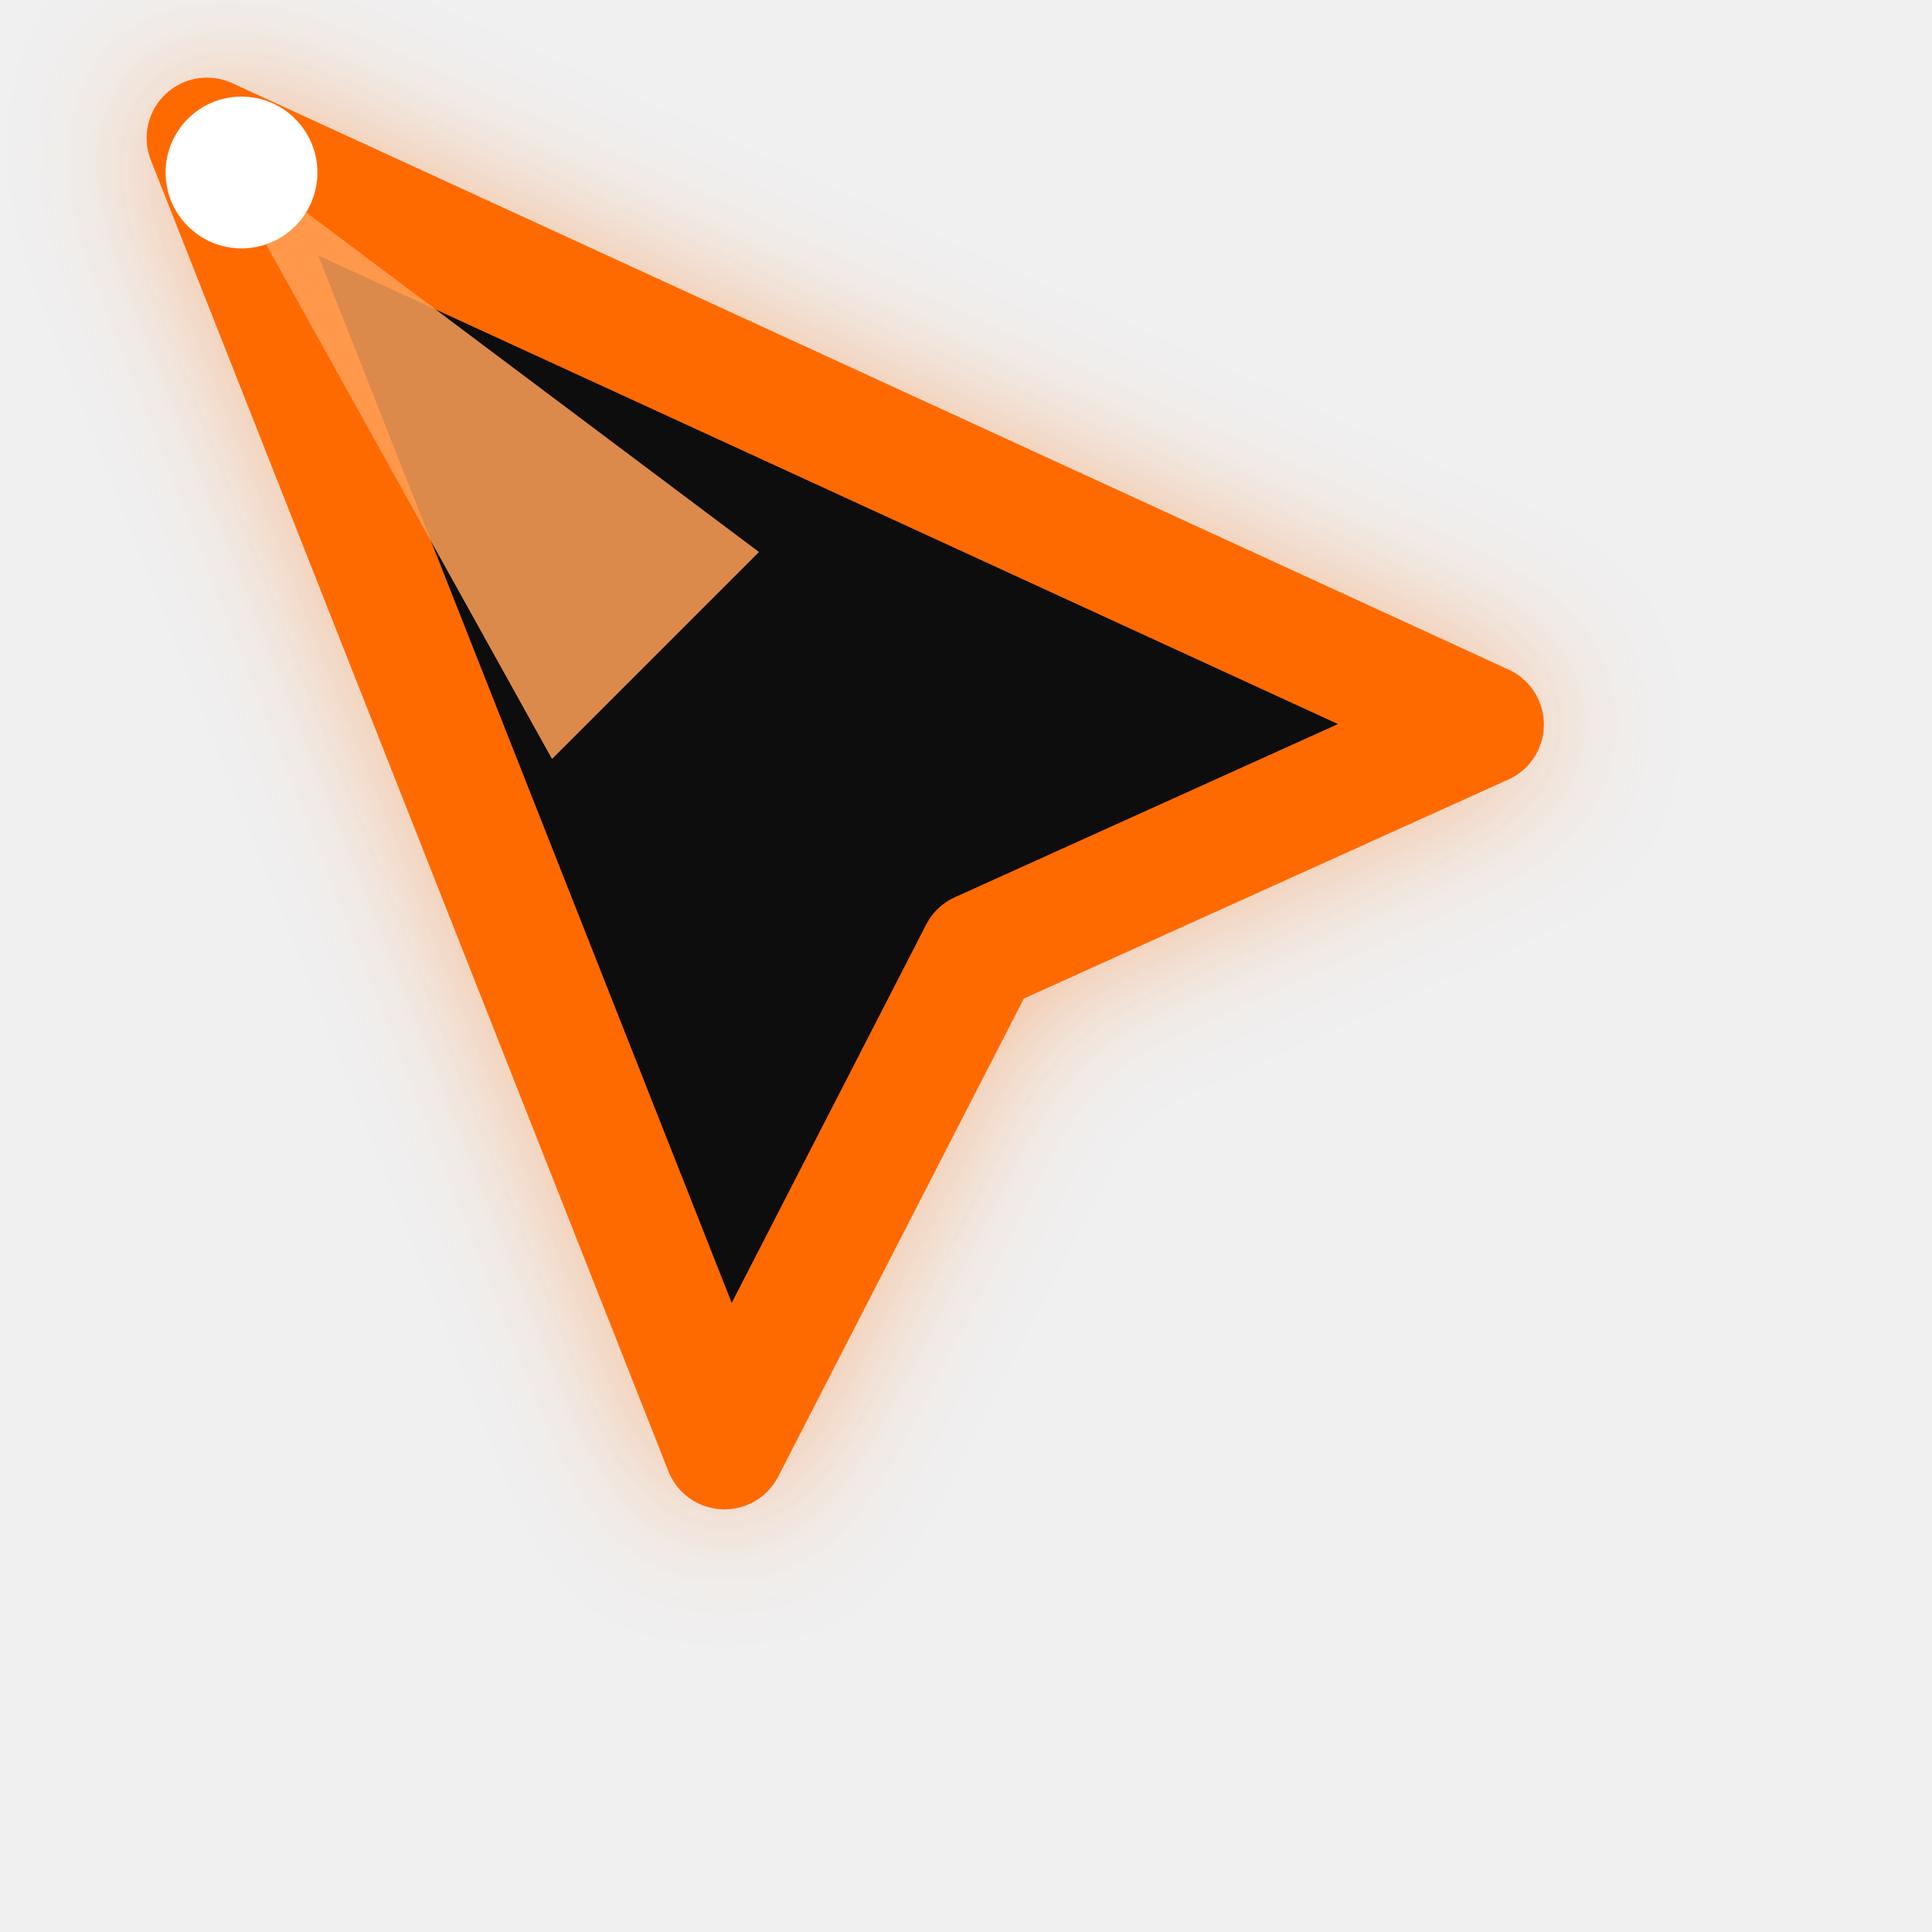
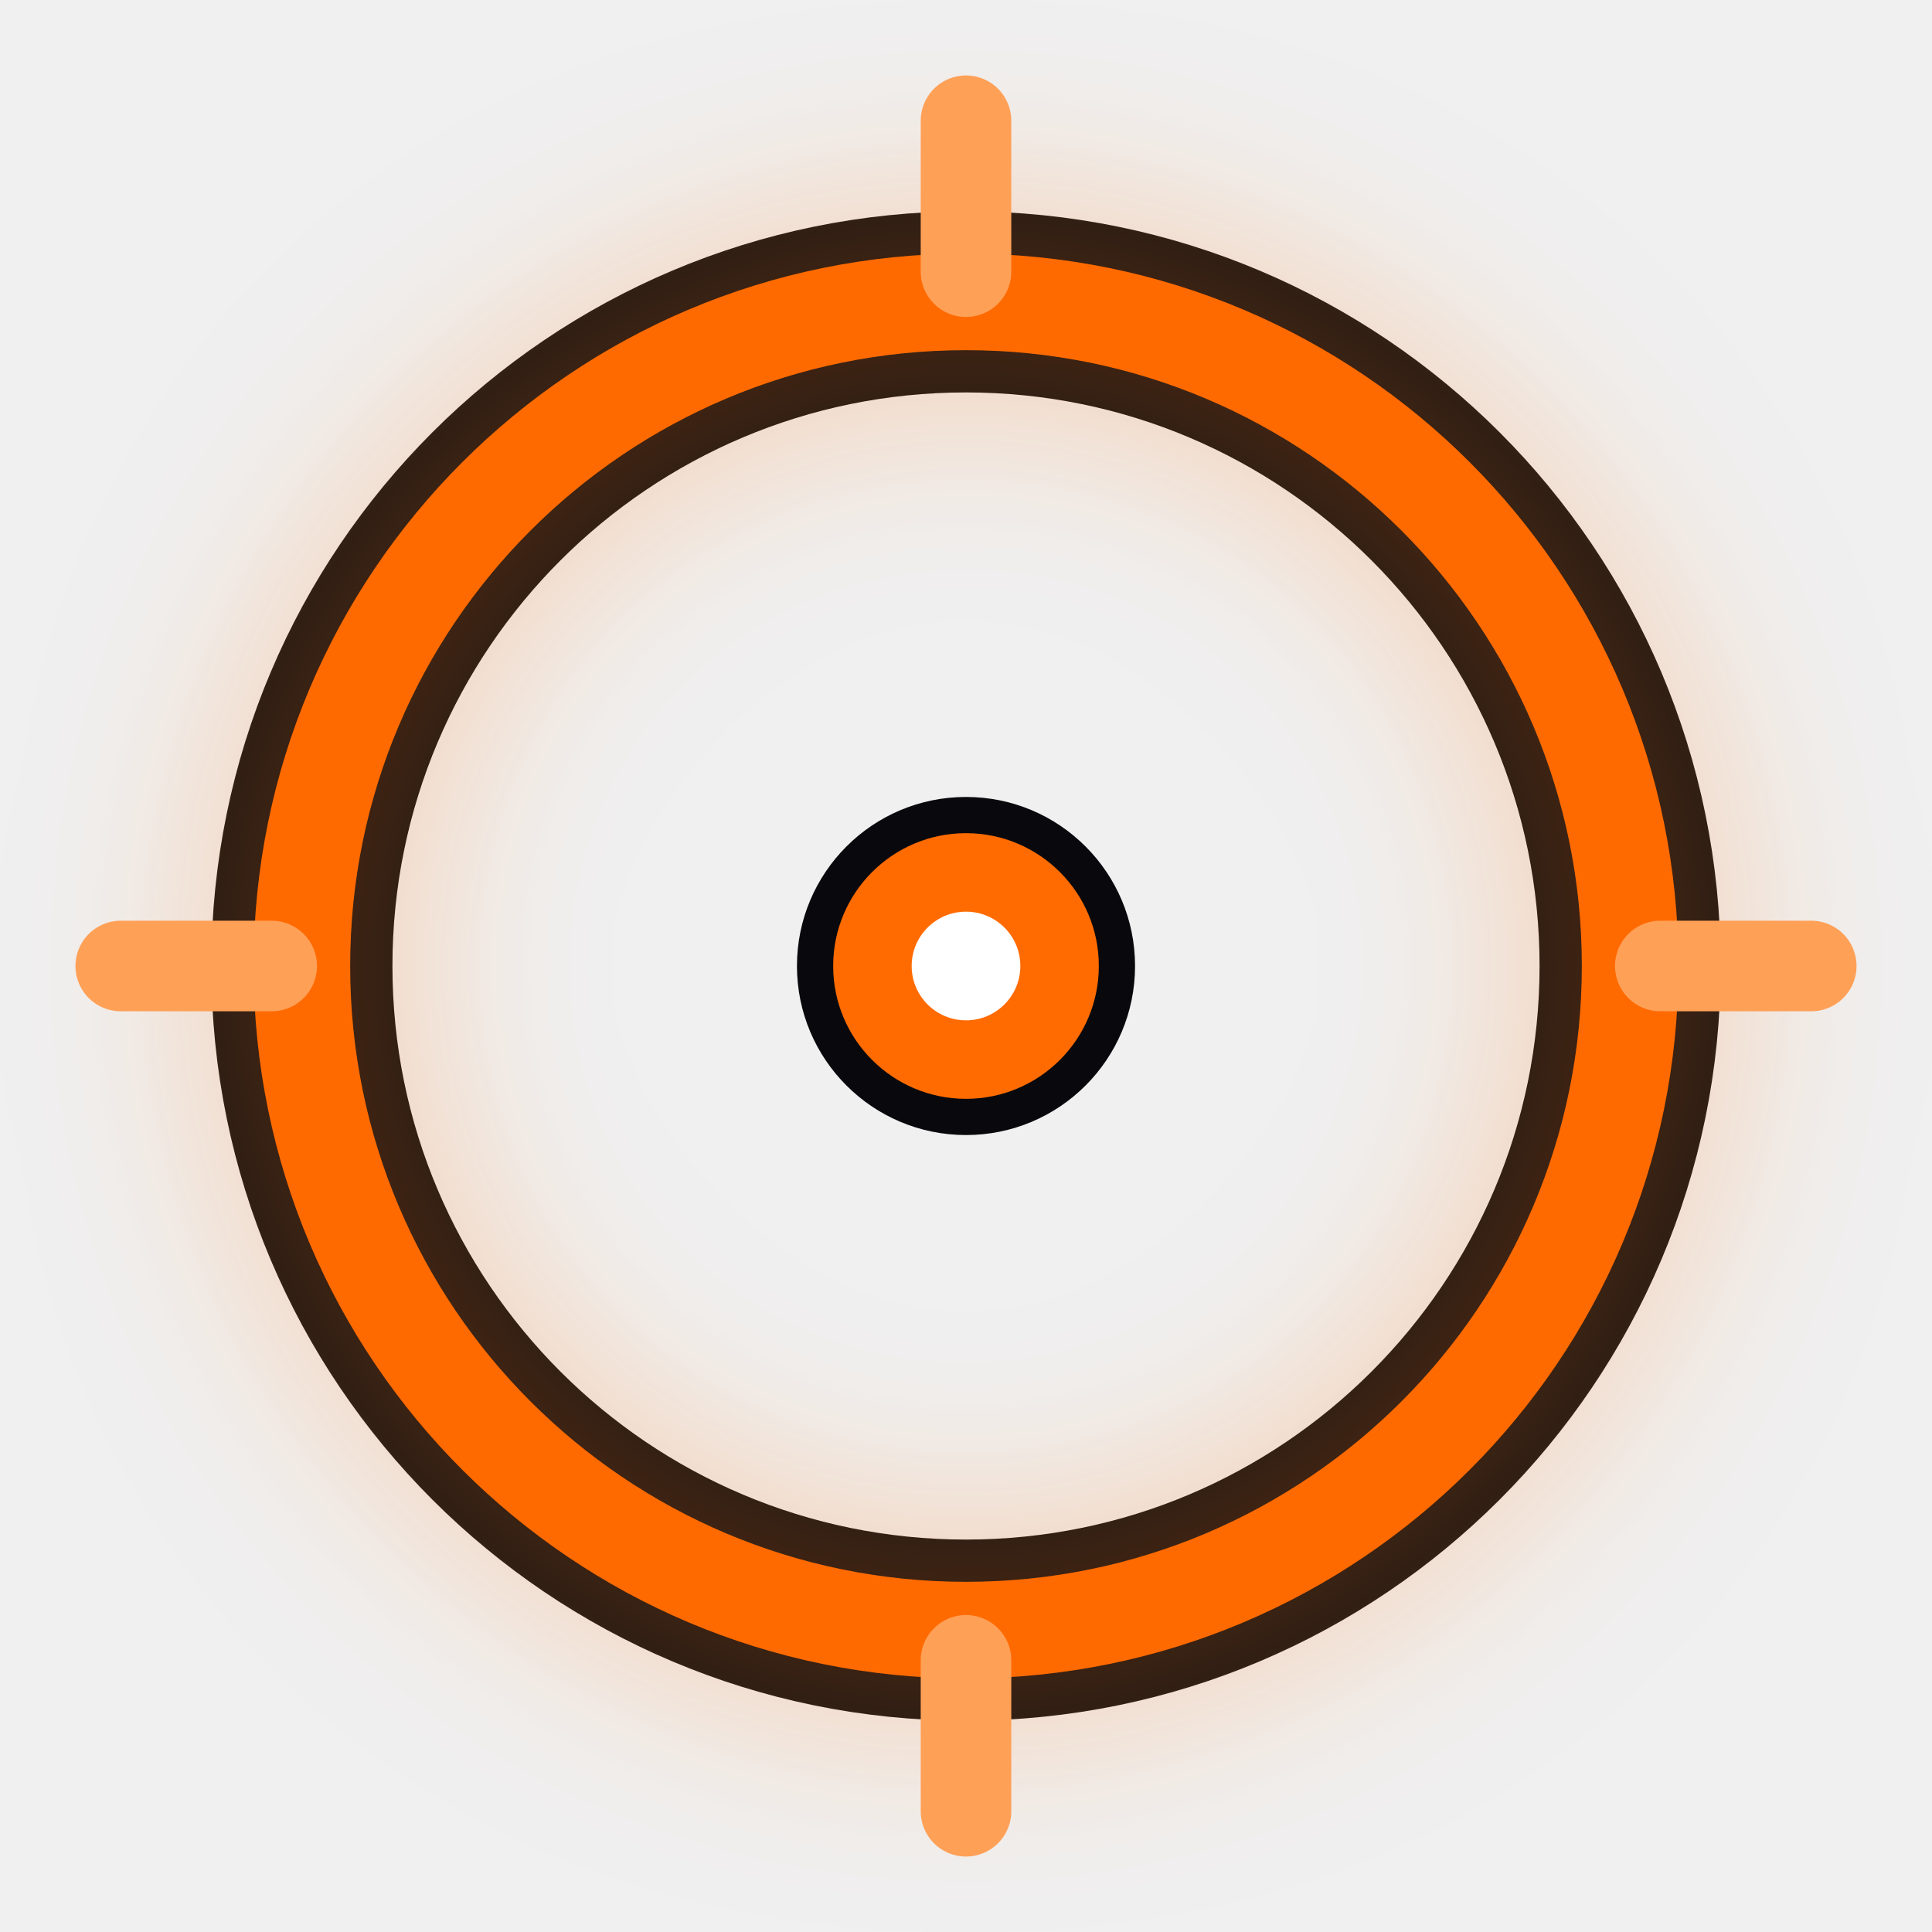
- <svg xmlns="http://www.w3.org/2000/svg" width="28" height="28" viewBox="0 0 28 28" fill="none">
+ <svg xmlns="http://www.w3.org/2000/svg" width="32" height="32" viewBox="0 0 32 32" fill="none">
  <defs>
-     <filter id="shadow" x="-20%" y="-20%" width="140%" height="140%">
-       <feDropShadow dx="0" dy="1.5" stdDeviation="1.5" flood-color="#000000" flood-opacity="0.9" />
-       <feDropShadow dx="0" dy="0" stdDeviation="1" flood-color="#FF6B00" flood-opacity="0.4" />
+     <filter id="cursor-glow" x="-25%" y="-25%" width="150%" height="150%">
+       <feDropShadow dx="0" dy="1" stdDeviation="1" flood-color="#000000" flood-opacity="0.9" />
+       <feDropShadow dx="0" dy="0" stdDeviation="1.8" flood-color="#FF6B00" flood-opacity="0.5" />
    </filter>
  </defs>
-   <path d="M3 2L10.5 21L14.2 13.8L21.5 10.5L3 2Z" fill="#09090D" stroke="#FF6B00" stroke-width="1.75" stroke-linejoin="round" filter="url(#shadow)" />
-   <polygon points="3,2 8,11 11,8" fill="#FFA057" opacity="0.85" />
-   <circle cx="3.5" cy="2.5" r="1.1" fill="#FFFFFF" />
+   <circle cx="16" cy="16" r="11" stroke="#09090D" stroke-width="3" opacity="0.95" />
+   <circle cx="16" cy="16" r="11" stroke="#FF6B00" stroke-width="1.6" filter="url(#cursor-glow)" />
+   <line x1="16" y1="2" x2="16" y2="4.5" stroke="#FFA057" stroke-width="1.5" stroke-linecap="round" />
+   <line x1="16" y1="27.5" x2="16" y2="30" stroke="#FFA057" stroke-width="1.5" stroke-linecap="round" />
+   <line x1="2" y1="16" x2="4.5" y2="16" stroke="#FFA057" stroke-width="1.5" stroke-linecap="round" />
+   <line x1="27.5" y1="16" x2="30" y2="16" stroke="#FFA057" stroke-width="1.5" stroke-linecap="round" />
+   <circle cx="16" cy="16" r="2.8" fill="#09090D" />
+   <circle cx="16" cy="16" r="2.2" fill="#FF6B00" />
+   <circle cx="16" cy="16" r="0.9" fill="#FFFFFF" />
</svg>
